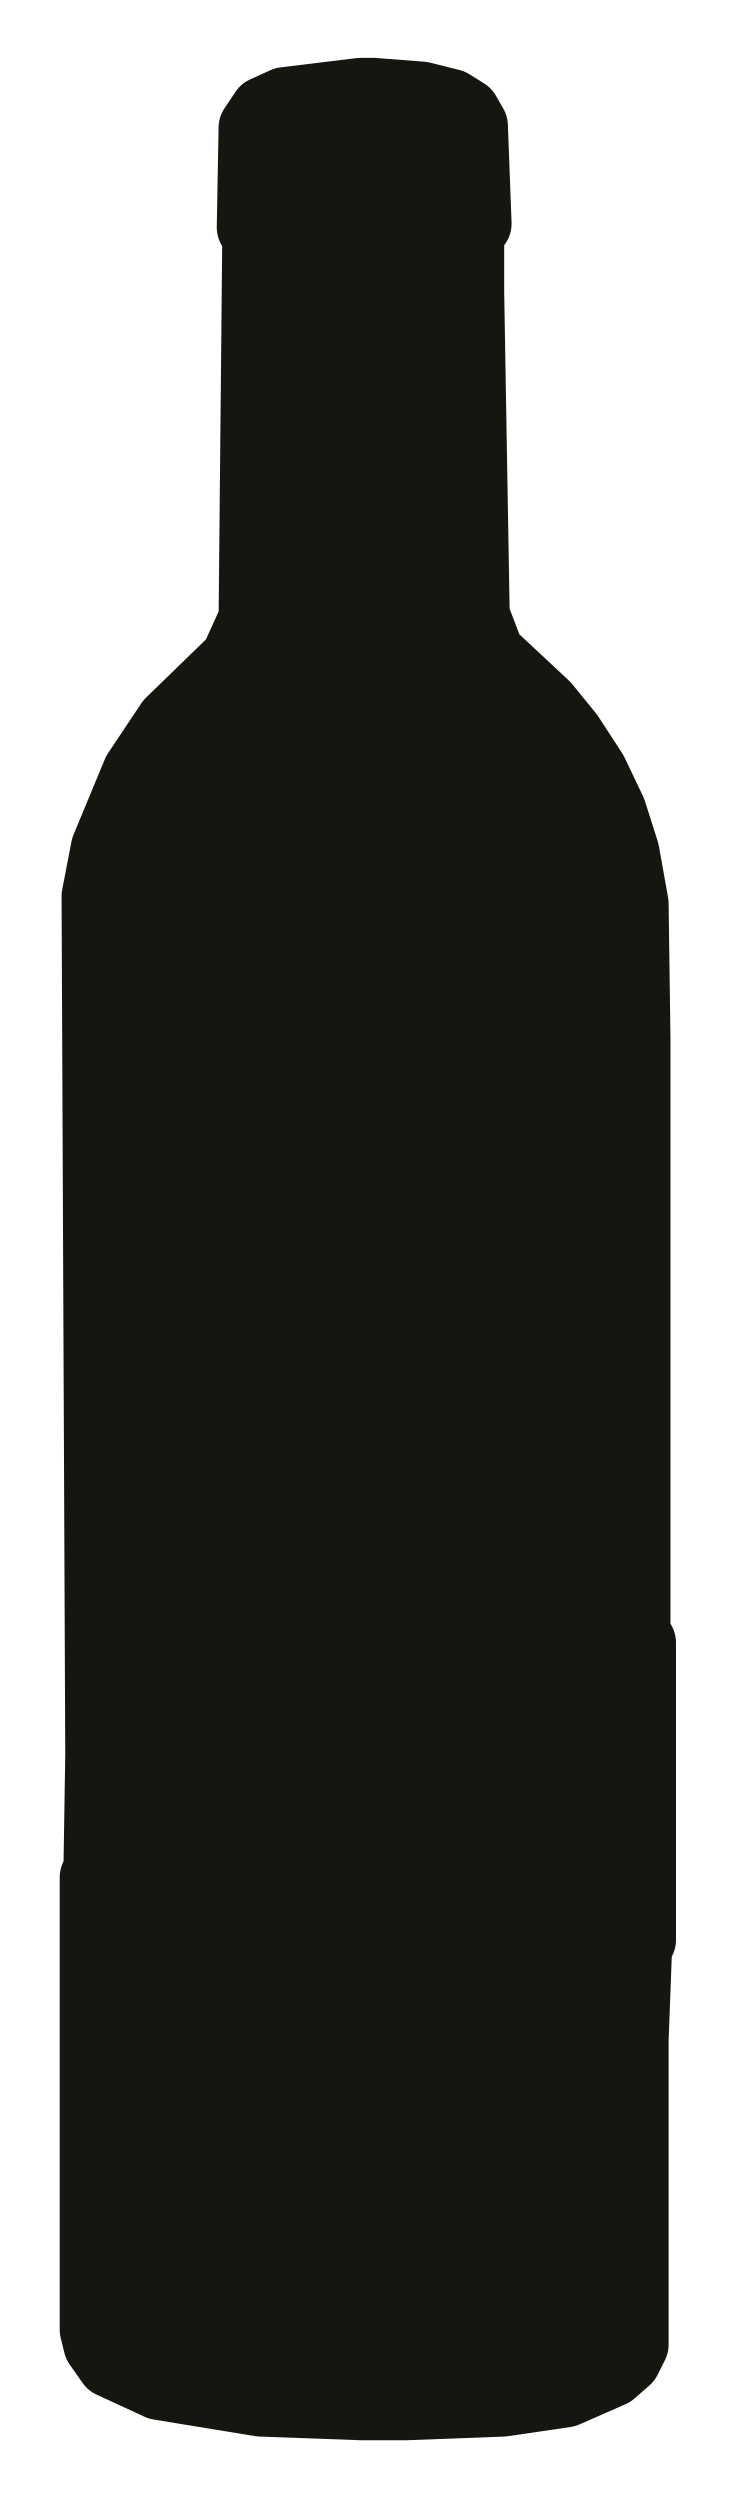
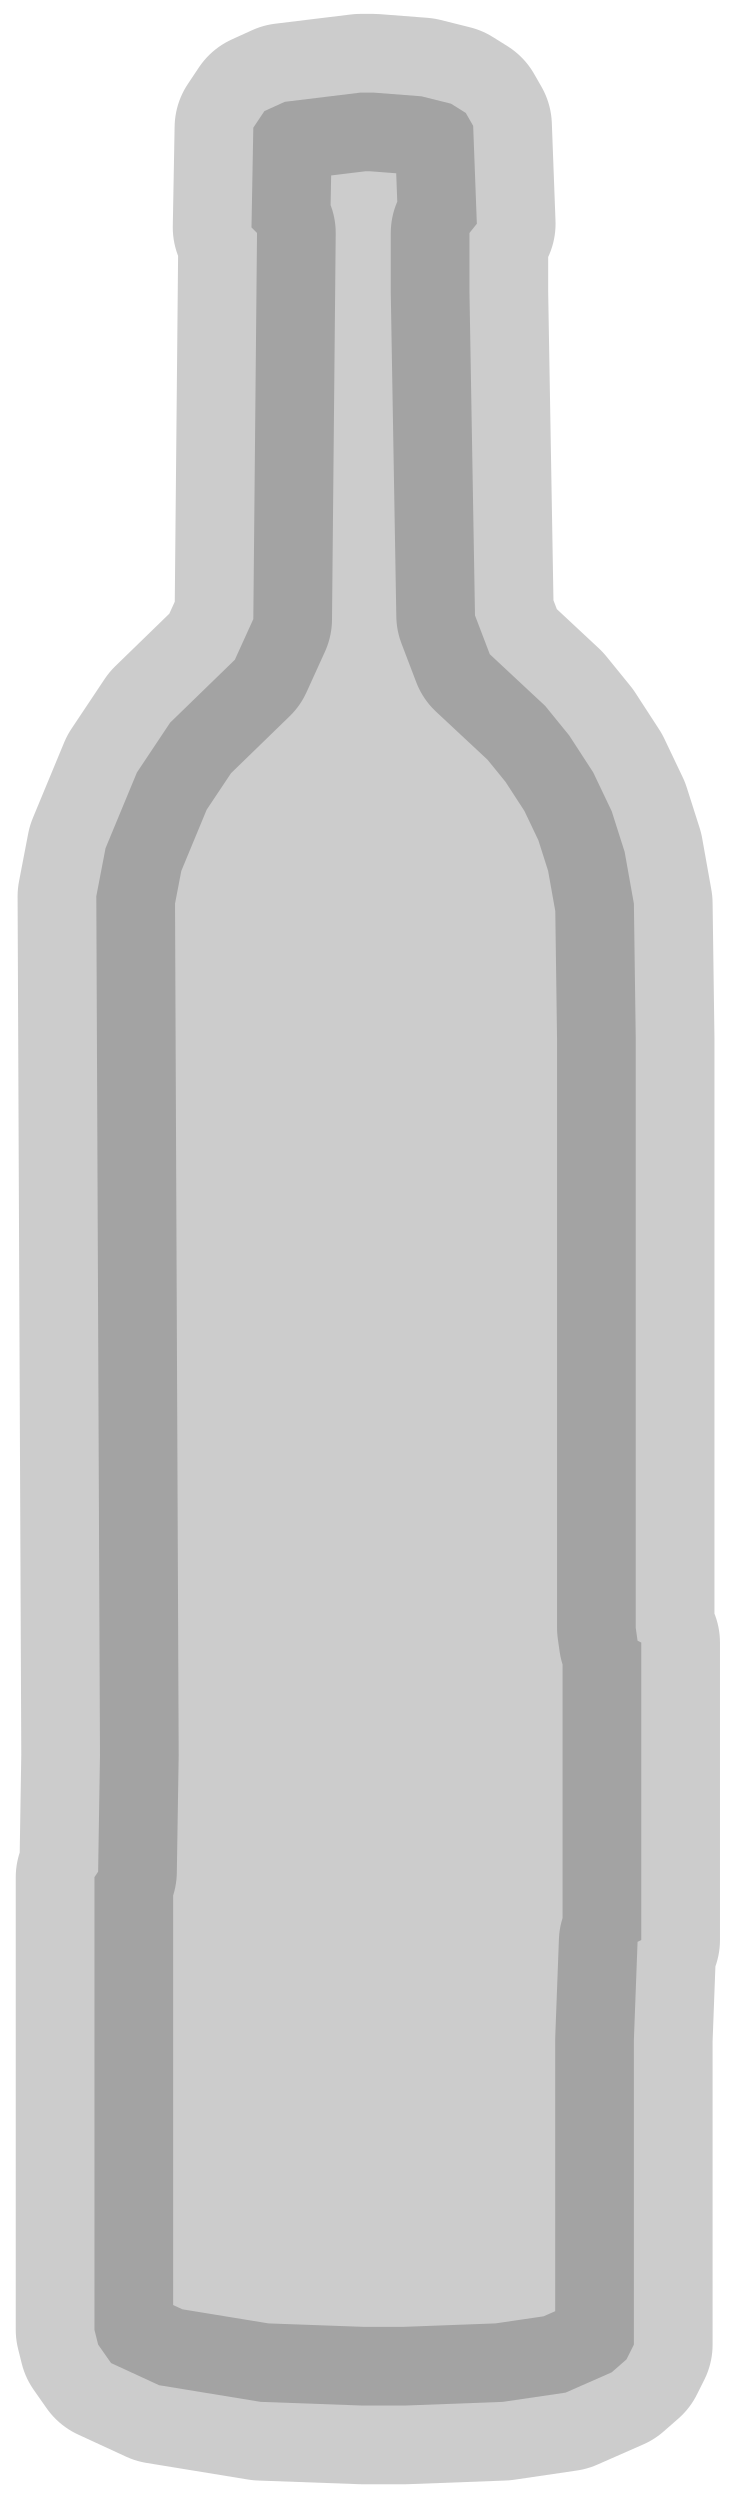
<svg xmlns="http://www.w3.org/2000/svg" viewBox="0 0 317.83 1080">
-   <path d="M155.72,40.00 L123.00,43.99 L114.22,47.98 L109.43,55.16 L108.64,98.26 L111.03,100.65 L109.43,267.45 L101.45,285.01 L73.52,312.15 L59.15,333.70 L45.59,366.42 L41.60,387.17 L43.19,758.28 L42.39,808.56 L40.80,810.95 L40.80,1006.48 L42.39,1012.87 L47.98,1020.85 L68.73,1030.42 L112.63,1037.61 L156.52,1039.20 L174.88,1039.20 L217.17,1037.61 L244.31,1033.62 L264.26,1024.84 L270.65,1019.25 L273.84,1012.87 L273.84,881.18 L275.43,838.88 L277.03,838.08 L277.03,709.59 L275.43,708.79 L274.64,703.21 L274.64,448.62 L273.84,390.36 L269.85,368.01 L264.26,350.45 L256.28,333.70 L245.91,317.73 L235.53,304.96 L211.59,282.62 L205.20,265.86 L202.81,126.19 L202.81,100.65 L206.00,96.66 L204.41,54.37 L201.21,48.78 L194.83,44.79 L182.06,41.60 L161.31,40.00 Z" fill="#171510" stroke="#171510" stroke-width="30" stroke-linejoin="round" />
+   <path d="M155.72,40.00 L123.00,43.99 L114.22,47.98 L109.43,55.16 L108.64,98.26 L111.03,100.65 L109.43,267.45 L101.45,285.01 L73.52,312.15 L59.15,333.70 L45.59,366.42 L41.60,387.17 L43.19,758.28 L42.39,808.56 L40.80,810.95 L40.80,1006.48 L42.39,1012.87 L47.98,1020.85 L68.73,1030.42 L112.63,1037.61 L156.52,1039.20 L174.88,1039.20 L217.17,1037.61 L244.31,1033.62 L264.26,1024.84 L270.65,1019.25 L273.84,1012.87 L273.84,881.18 L275.43,838.88 L277.03,838.08 L277.03,709.59 L275.43,708.79 L274.64,703.21 L274.64,448.62 L273.84,390.36 L269.85,368.01 L264.26,350.45 L256.28,333.70 L245.91,317.73 L235.53,304.96 L211.59,282.62 L205.20,265.86 L202.81,126.19 L202.81,100.65 L206.00,96.66 L204.41,54.37 L201.21,48.78 L194.83,44.79 L182.06,41.60 L161.31,40.00 Z" fill="#00000033" stroke="#00000033" stroke-width="68" stroke-linejoin="round" />
</svg>
